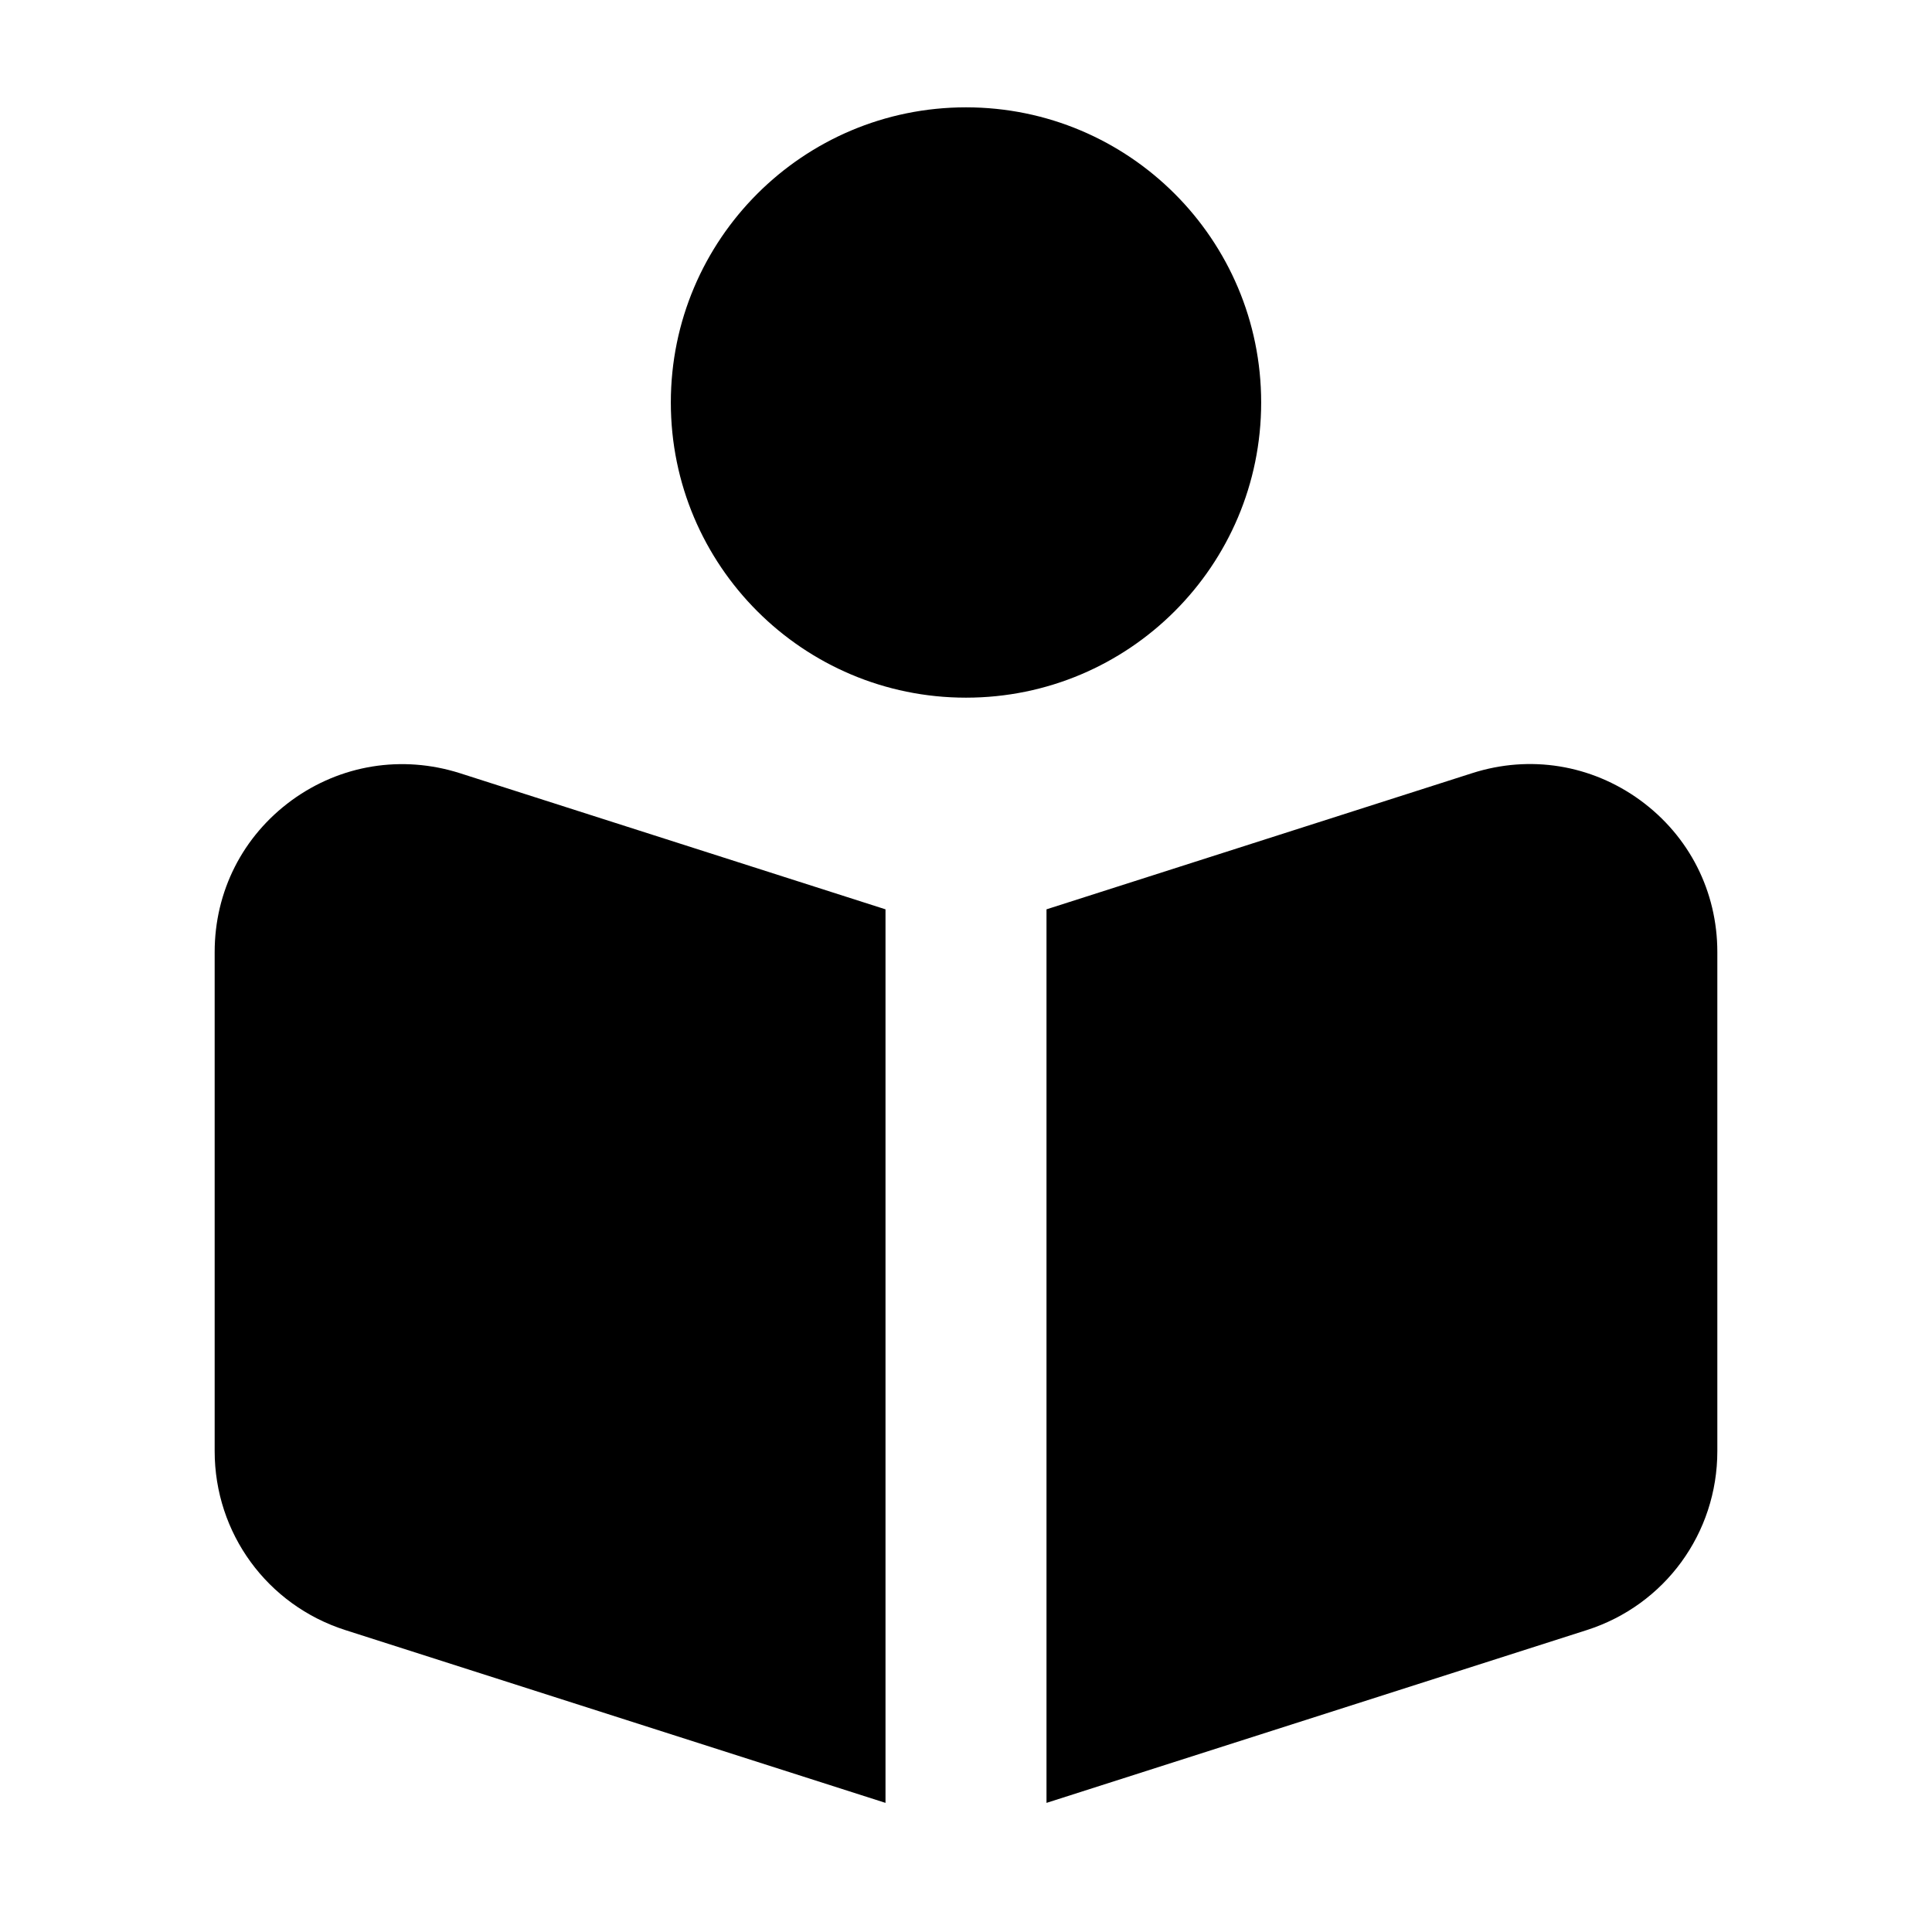
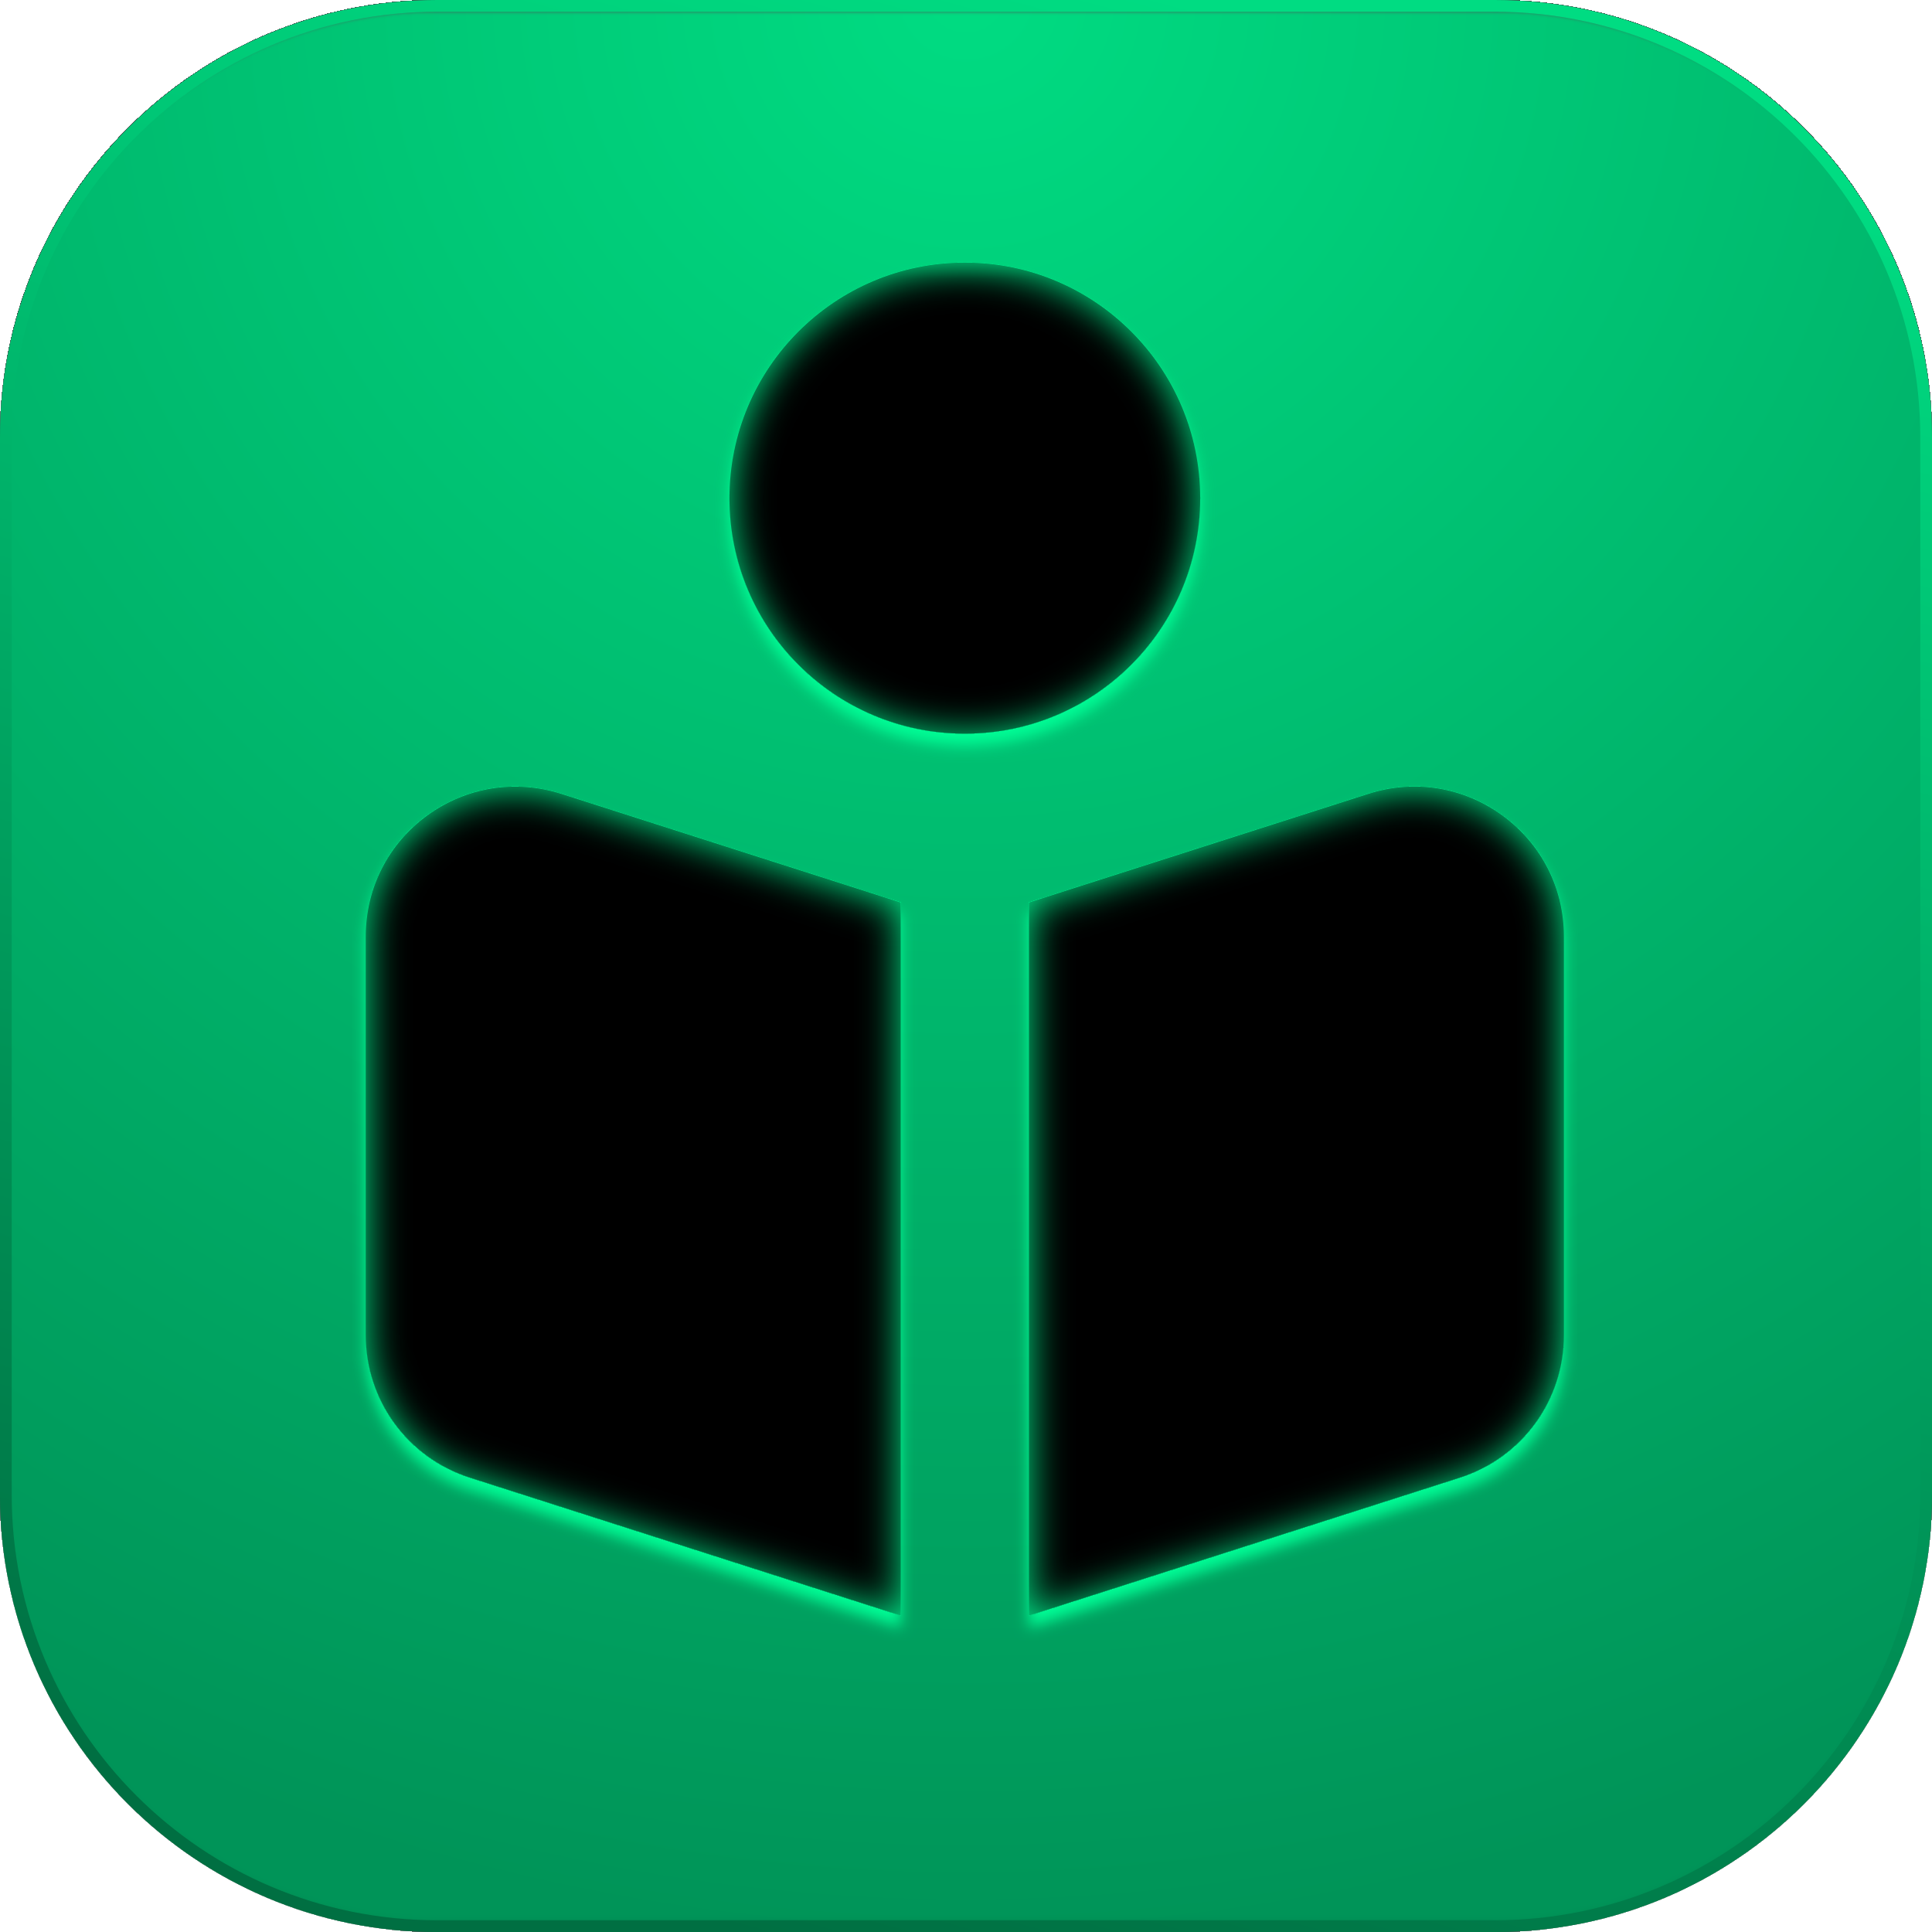
- <svg xmlns="http://www.w3.org/2000/svg" viewBox="0 0 18 18" aria-hidden="true" id="reading">
-   <g fill="currentColor">
-     <circle cx="9" cy="3.75" r="2.75" stroke-width="0" />
-     <path d="m8.25,8.472l-3.967-1.269c-.538-.17-1.108-.079-1.565.253-.457.334-.718.849-.718,1.414v4.65c0,.764.489,1.434,1.217,1.667l5.033,1.61v-8.325Z" stroke-width="0" />
-     <path d="m15.282,7.456c-.456-.332-1.027-.425-1.565-.253l-3.967,1.269v8.325l5.034-1.61c.728-.233,1.216-.903,1.216-1.667v-4.65c0-.565-.262-1.081-.718-1.414Z" stroke-width="0" />
+ <svg xmlns="http://www.w3.org/2000/svg" width="824" height="824" viewBox="0 0 824 824" fill="none">
+   <g filter="url(#filter0_ii_610_841)">
+     <rect width="824" height="824" rx="186.5" fill="url(#paint0_radial_610_841)" />
  </g>
+   <rect x="2.5" y="2.5" width="819" height="819" rx="184" stroke="url(#paint1_linear_610_841)" stroke-width="5" />
+   <g filter="url(#filter1_di_610_841)">
+     <path d="M411.5 312.886C466.936 312.886 511.875 267.916 511.875 212.443C511.875 156.97 466.936 112 411.5 112C356.064 112 311.125 156.97 311.125 212.443C311.125 267.916 356.064 312.886 411.5 312.886Z" fill="black" />
+     <path d="M384.125 384.928L239.337 338.567C219.714 332.361 198.898 335.678 182.218 347.804C165.556 359.985 156 378.799 156 399.454V569.29C156 597.184 173.841 621.652 200.413 630.177L384.125 688.996V384.928Z" fill="black" />
+     <path d="M640.782 347.808C624.134 335.681 603.286 332.292 583.663 338.57L438.875 384.931V689L622.605 630.18C649.159 621.656 667 597.188 667 569.294V399.457C667 378.806 657.448 359.989 640.782 347.808Z" fill="black" />
+   </g>
+   <defs>
+     <filter id="filter0_ii_610_841" x="0" y="-3.005" width="824" height="828.924" filterUnits="userSpaceOnUse" color-interpolation-filters="sRGB">
+       <feFlood flood-opacity="0" result="BackgroundImageFix" />
+       <feBlend mode="normal" in="SourceGraphic" in2="BackgroundImageFix" result="shape" />
+       <feColorMatrix in="SourceAlpha" type="matrix" values="0 0 0 0 0 0 0 0 0 0 0 0 0 0 0 0 0 0 127 0" result="hardAlpha" />
+       <feOffset dy="4.8" />
+       <feGaussianBlur stdDeviation="0.96" />
+       <feComposite in2="hardAlpha" operator="arithmetic" k2="-1" k3="1" />
+       <feColorMatrix type="matrix" values="0 0 0 0 0.31 0 0 0 0 0.314 0 0 0 0 0.325 0 0 0 1 0" />
+       <feBlend mode="normal" in2="shape" result="effect1_innerShadow_610_841" />
+       <feColorMatrix in="SourceAlpha" type="matrix" values="0 0 0 0 0 0 0 0 0 0 0 0 0 0 0 0 0 0 127 0" result="hardAlpha" />
+       <feOffset dy="-3.005" />
+       <feGaussianBlur stdDeviation="2.003" />
+       <feComposite in2="hardAlpha" operator="arithmetic" k2="-1" k3="1" />
+       <feColorMatrix type="matrix" values="0 0 0 0 0 0 0 0 0 0 0 0 0 0 0 0 0 0 0.25 0" />
+       <feBlend mode="normal" in2="effect1_innerShadow_610_841" result="effect2_innerShadow_610_841" />
+     </filter>
+     <filter id="filter1_di_610_841" x="150" y="111" width="523" height="589" filterUnits="userSpaceOnUse" color-interpolation-filters="sRGB">
+       <feFlood flood-opacity="0" result="BackgroundImageFix" />
+       <feColorMatrix in="SourceAlpha" type="matrix" values="0 0 0 0 0 0 0 0 0 0 0 0 0 0 0 0 0 0 127 0" result="hardAlpha" />
+       <feOffset dy="5" />
+       <feGaussianBlur stdDeviation="3" />
+       <feComposite in2="hardAlpha" operator="out" />
+       <feColorMatrix type="matrix" values="0 0 0 0 0 0 0 0 0 0.986 0 0 0 0 0.583 0 0 0 1 0" />
+       <feBlend mode="normal" in2="BackgroundImageFix" result="effect1_dropShadow_610_841" />
+       <feBlend mode="normal" in="SourceGraphic" in2="effect1_dropShadow_610_841" result="shape" />
+       <feColorMatrix in="SourceAlpha" type="matrix" values="0 0 0 0 0 0 0 0 0 0 0 0 0 0 0 0 0 0 127 0" result="hardAlpha" />
+       <feOffset dy="1" />
+       <feGaussianBlur stdDeviation="8.45" />
+       <feComposite in2="hardAlpha" operator="arithmetic" k2="-1" k3="1" />
+       <feColorMatrix type="matrix" values="0 0 0 0 0 0 0 0 0 0.933 0 0 0 0 0.551 0 0 0 1 0" />
+       <feBlend mode="normal" in2="shape" result="effect2_innerShadow_610_841" />
+     </filter>
+     <radialGradient id="paint0_radial_610_841" cx="0" cy="0" r="1" gradientUnits="userSpaceOnUse" gradientTransform="translate(412 -2.6028) rotate(90) scale(829.207)">
+       <stop stop-color="#00DC82" />
+       <stop offset="1" stop-color="#009458" />
+     </radialGradient>
+     <linearGradient id="paint1_linear_610_841" x1="537.459" y1="1.59185e-05" x2="314.421" y2="824" gradientUnits="userSpaceOnUse">
+       <stop offset="0.01" stop-color="#00DC82" />
+       <stop offset="1" stop-color="#006F42" />
+     </linearGradient>
+   </defs>
</svg>
